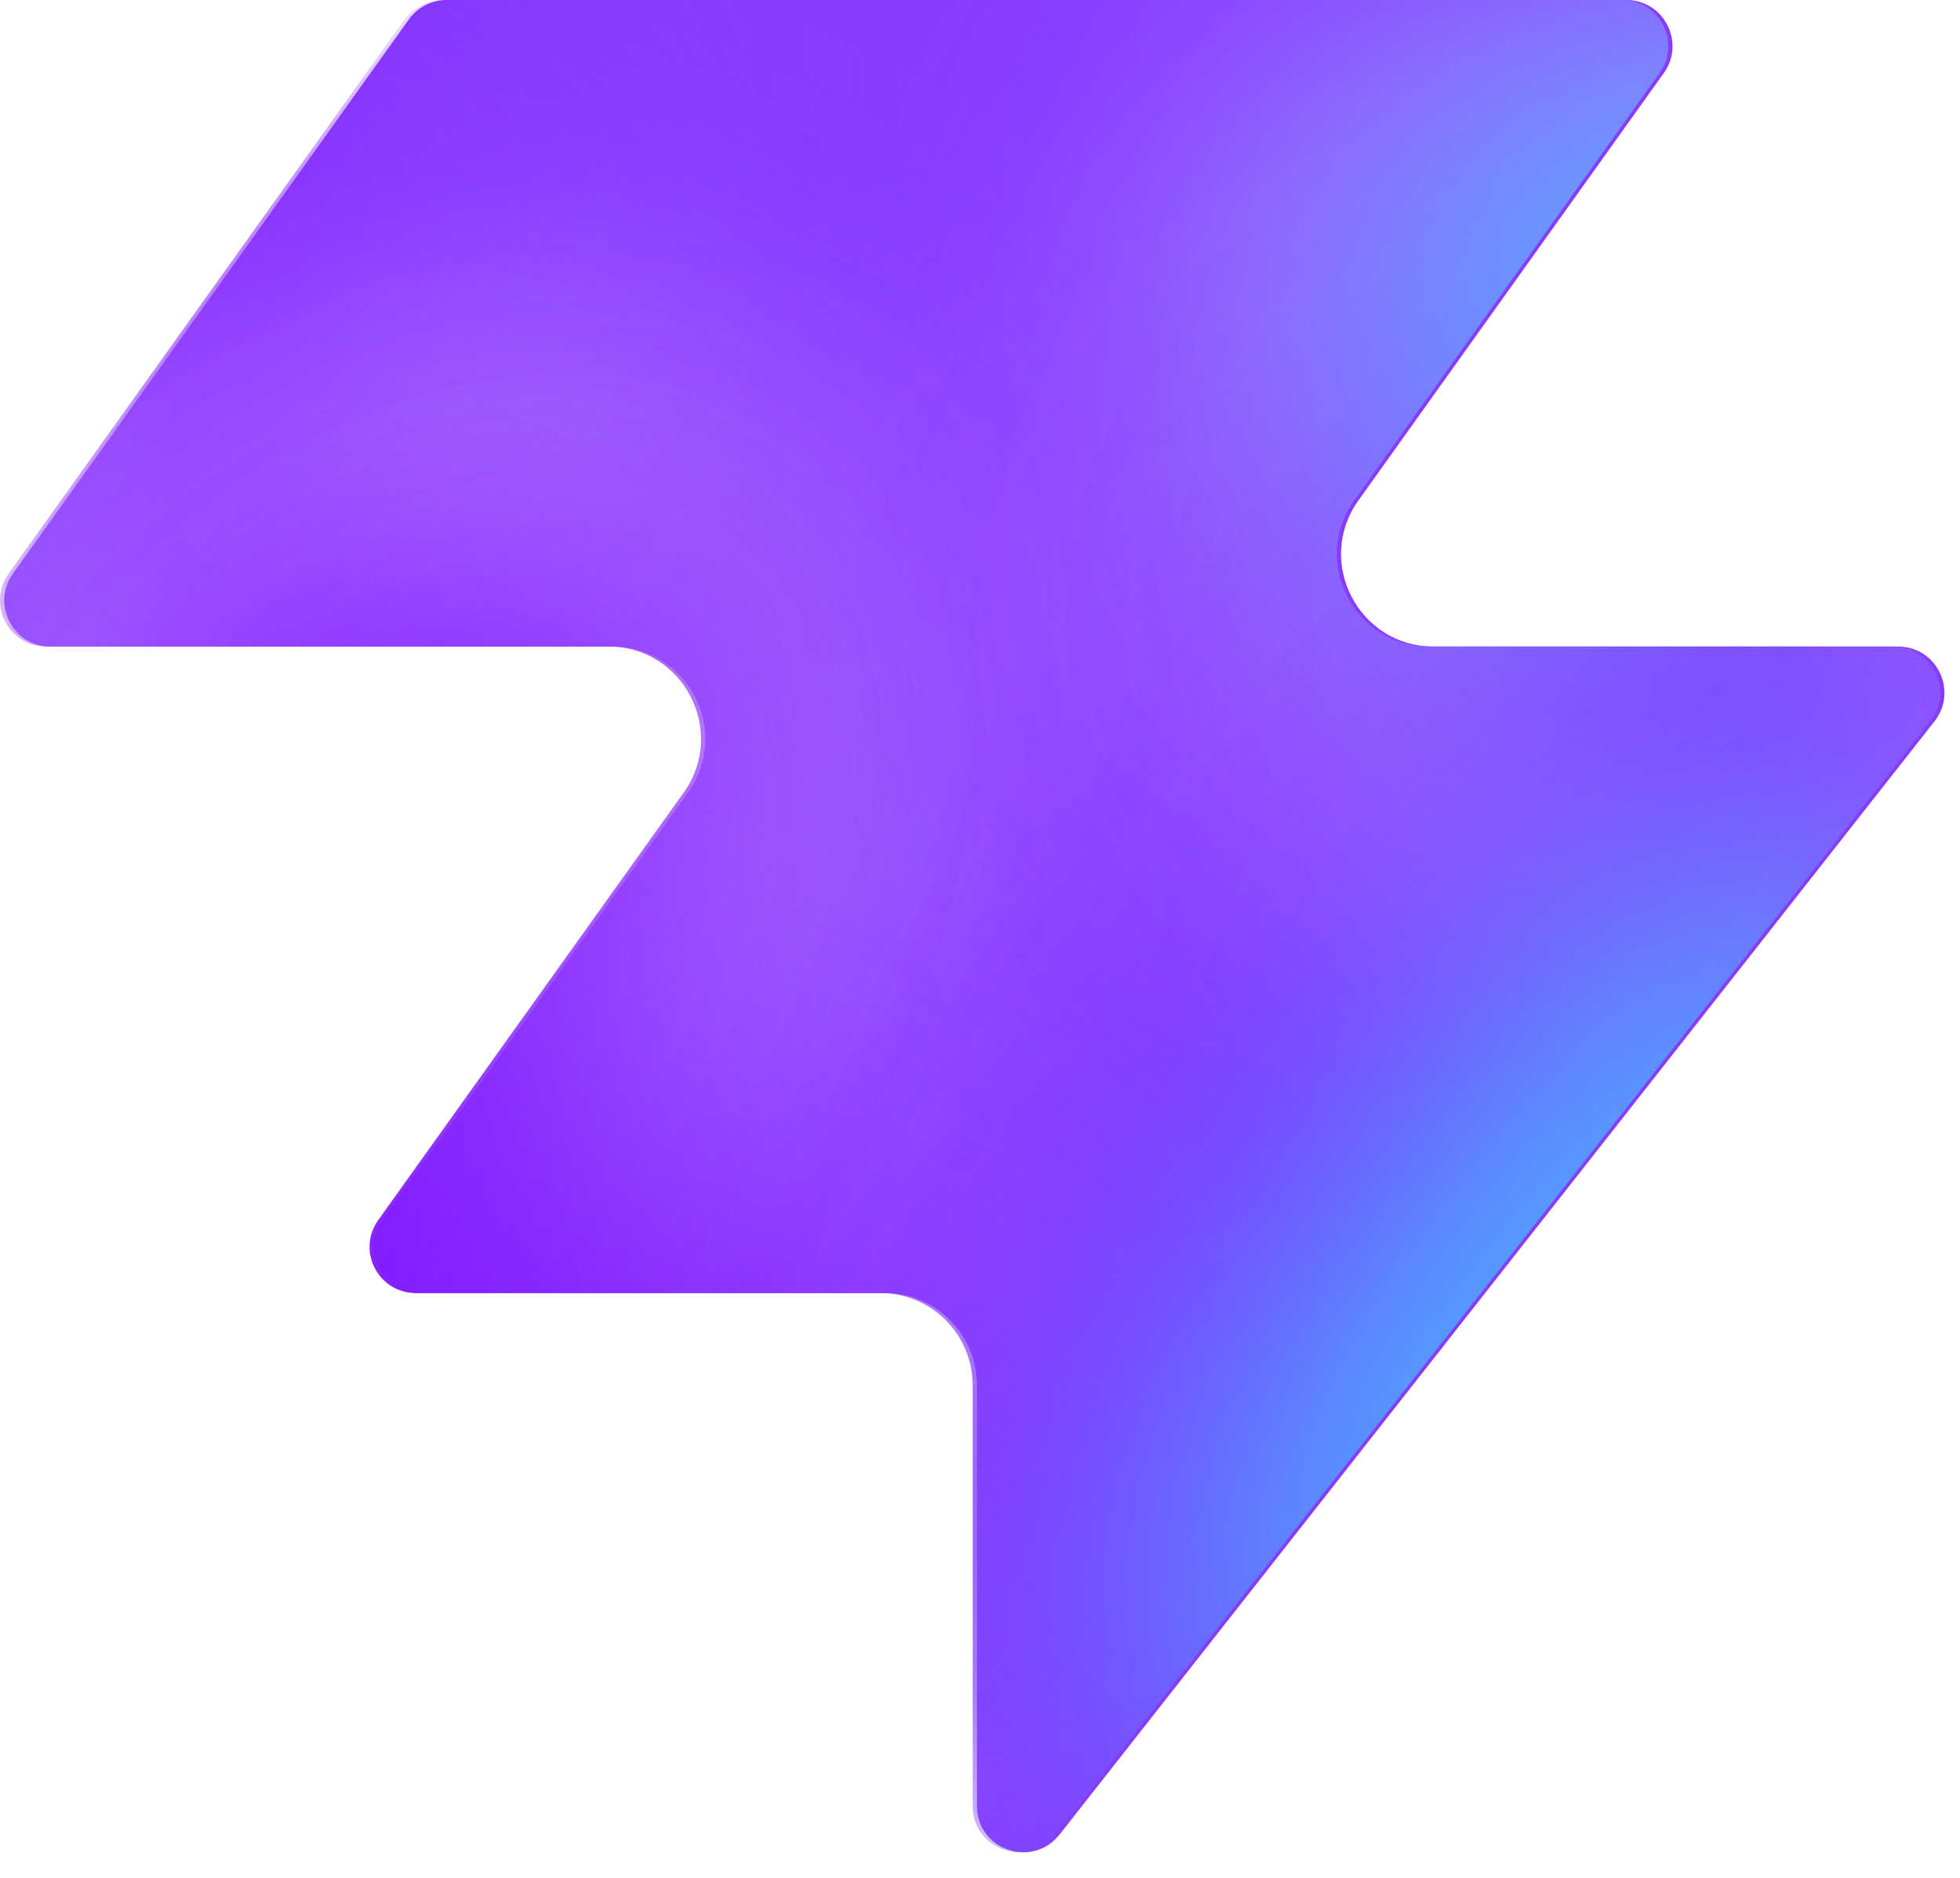
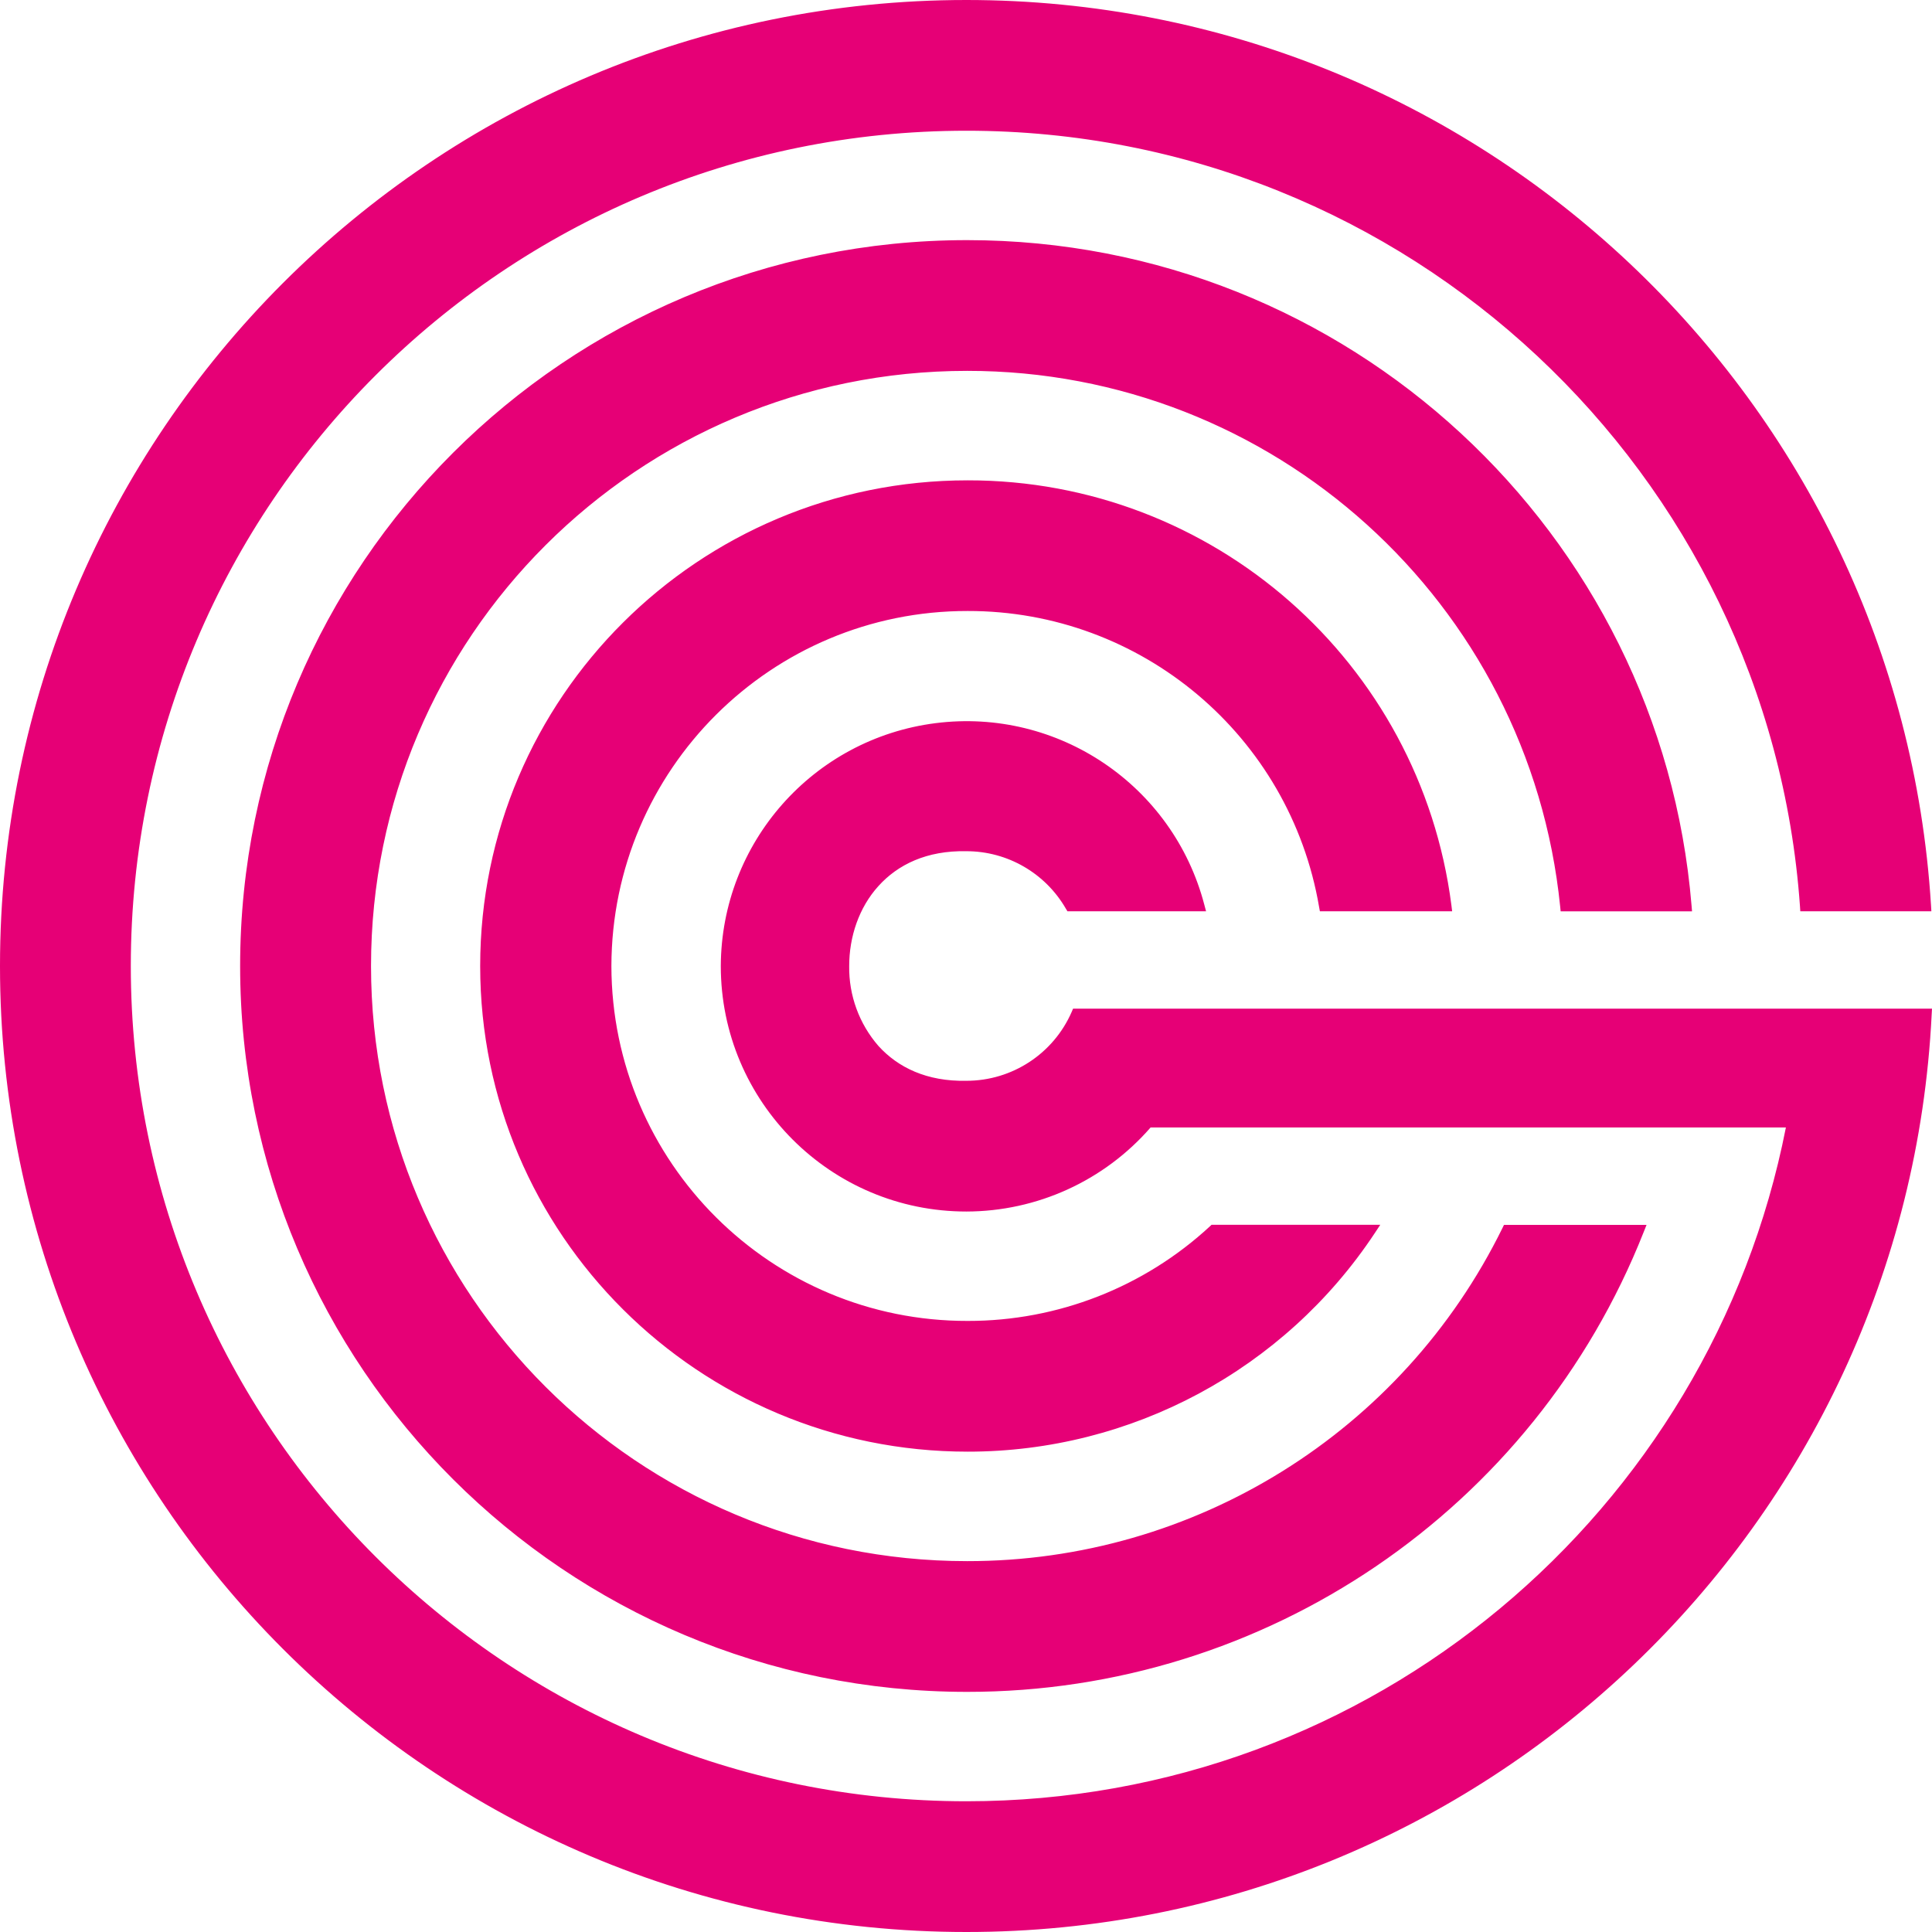
- <svg xmlns="http://www.w3.org/2000/svg" width="48" height="46" fill="none" viewBox="0 0 48 46">
-   <path fill="#863bff" d="M25.946 44.938c-.664.845-2.021.375-2.021-.698V33.937a2.26 2.26 0 0 0-2.262-2.262H10.287c-.92 0-1.456-1.04-.92-1.788l7.48-10.471c1.07-1.497 0-3.578-1.842-3.578H1.237c-.92 0-1.456-1.04-.92-1.788L10.013.474c.214-.297.556-.474.92-.474h28.894c.92 0 1.456 1.04.92 1.788l-7.48 10.471c-1.07 1.498 0 3.579 1.842 3.579h11.377c.943 0 1.473 1.088.89 1.83L25.947 44.94z" style="fill:#863bff;fill:color(display-p3 .525 .23 1);fill-opacity:1" />
-   <mask id="a" width="48" height="46" x="0" y="0" maskUnits="userSpaceOnUse" style="mask-type:alpha">
-     <path fill="#000" d="M25.842 44.938c-.664.844-2.021.375-2.021-.698V33.937a2.26 2.26 0 0 0-2.262-2.262H10.183c-.92 0-1.456-1.04-.92-1.788l7.48-10.471c1.07-1.498 0-3.579-1.842-3.579H1.133c-.92 0-1.456-1.04-.92-1.787L9.91.473c.214-.297.556-.474.92-.474h28.894c.92 0 1.456 1.04.92 1.788l-7.48 10.471c-1.07 1.498 0 3.578 1.842 3.578h11.377c.943 0 1.473 1.088.89 1.832L25.843 44.94z" style="fill:#000;fill-opacity:1" />
-   </mask>
-   <g mask="url(#a)">
-     <g filter="url(#b)">
-       <ellipse cx="5.508" cy="14.704" fill="#ede6ff" rx="5.508" ry="14.704" style="fill:#ede6ff;fill:color(display-p3 .927 .903 1);fill-opacity:1" transform="matrix(.00324 1 1 -.00324 -4.47 31.516)" />
-     </g>
-     <g filter="url(#c)">
-       <ellipse cx="10.399" cy="29.851" fill="#ede6ff" rx="10.399" ry="29.851" style="fill:#ede6ff;fill:color(display-p3 .927 .903 1);fill-opacity:1" transform="matrix(.00324 1 1 -.00324 -39.328 7.883)" />
-     </g>
-     <g filter="url(#d)">
-       <ellipse cx="5.508" cy="30.487" fill="#7e14ff" rx="5.508" ry="30.487" style="fill:#7e14ff;fill:color(display-p3 .492 .077 1);fill-opacity:1" transform="rotate(89.814 -25.913 -14.639)scale(1 -1)" />
-     </g>
-     <g filter="url(#e)">
-       <ellipse cx="5.508" cy="30.599" fill="#7e14ff" rx="5.508" ry="30.599" style="fill:#7e14ff;fill:color(display-p3 .492 .077 1);fill-opacity:1" transform="rotate(89.814 -32.644 -3.334)scale(1 -1)" />
-     </g>
-     <g filter="url(#f)">
-       <ellipse cx="5.508" cy="30.599" fill="#7e14ff" rx="5.508" ry="30.599" style="fill:#7e14ff;fill:color(display-p3 .492 .077 1);fill-opacity:1" transform="matrix(.00324 1 1 -.00324 -34.34 30.47)" />
-     </g>
-     <g filter="url(#g)">
-       <ellipse cx="14.072" cy="22.078" fill="#ede6ff" rx="14.072" ry="22.078" style="fill:#ede6ff;fill:color(display-p3 .927 .903 1);fill-opacity:1" transform="rotate(93.35 24.506 48.493)scale(-1 1)" />
-     </g>
-     <g filter="url(#h)">
-       <ellipse cx="3.47" cy="21.501" fill="#7e14ff" rx="3.47" ry="21.501" style="fill:#7e14ff;fill:color(display-p3 .492 .077 1);fill-opacity:1" transform="rotate(89.009 28.708 47.59)scale(-1 1)" />
-     </g>
-     <g filter="url(#i)">
-       <ellipse cx="3.47" cy="21.501" fill="#7e14ff" rx="3.47" ry="21.501" style="fill:#7e14ff;fill:color(display-p3 .492 .077 1);fill-opacity:1" transform="rotate(89.009 28.708 47.59)scale(-1 1)" />
-     </g>
-     <g filter="url(#j)">
-       <ellipse cx=".387" cy="8.972" fill="#7e14ff" rx="4.407" ry="29.108" style="fill:#7e14ff;fill:color(display-p3 .492 .077 1);fill-opacity:1" transform="rotate(39.51 .387 8.972)" />
-     </g>
-     <g filter="url(#k)">
-       <ellipse cx="47.523" cy="-6.092" fill="#7e14ff" rx="4.407" ry="29.108" style="fill:#7e14ff;fill:color(display-p3 .492 .077 1);fill-opacity:1" transform="rotate(37.892 47.523 -6.092)" />
-     </g>
-     <g filter="url(#l)">
-       <ellipse cx="41.412" cy="6.333" fill="#47bfff" rx="5.971" ry="9.665" style="fill:#47bfff;fill:color(display-p3 .28 .748 1);fill-opacity:1" transform="rotate(37.892 41.412 6.333)" />
-     </g>
-     <g filter="url(#m)">
-       <ellipse cx="-1.879" cy="38.332" fill="#7e14ff" rx="4.407" ry="29.108" style="fill:#7e14ff;fill:color(display-p3 .492 .077 1);fill-opacity:1" transform="rotate(37.892 -1.88 38.332)" />
-     </g>
-     <g filter="url(#n)">
-       <ellipse cx="-1.879" cy="38.332" fill="#7e14ff" rx="4.407" ry="29.108" style="fill:#7e14ff;fill:color(display-p3 .492 .077 1);fill-opacity:1" transform="rotate(37.892 -1.88 38.332)" />
-     </g>
-     <g filter="url(#o)">
-       <ellipse cx="35.651" cy="29.907" fill="#7e14ff" rx="4.407" ry="29.108" style="fill:#7e14ff;fill:color(display-p3 .492 .077 1);fill-opacity:1" transform="rotate(37.892 35.651 29.907)" />
-     </g>
-     <g filter="url(#p)">
-       <ellipse cx="38.418" cy="32.4" fill="#47bfff" rx="5.971" ry="15.297" style="fill:#47bfff;fill:color(display-p3 .28 .748 1);fill-opacity:1" transform="rotate(37.892 38.418 32.4)" />
-     </g>
-   </g>
-   <defs>
-     <filter id="b" width="60.045" height="41.654" x="-19.77" y="16.149" color-interpolation-filters="sRGB" filterUnits="userSpaceOnUse">
-       <feFlood flood-opacity="0" result="BackgroundImageFix" />
-       <feBlend in="SourceGraphic" in2="BackgroundImageFix" result="shape" />
-       <feGaussianBlur result="effect1_foregroundBlur_2002_17158" stdDeviation="7.659" />
-     </filter>
-     <filter id="c" width="90.34" height="51.437" x="-54.613" y="-7.533" color-interpolation-filters="sRGB" filterUnits="userSpaceOnUse">
-       <feFlood flood-opacity="0" result="BackgroundImageFix" />
-       <feBlend in="SourceGraphic" in2="BackgroundImageFix" result="shape" />
-       <feGaussianBlur result="effect1_foregroundBlur_2002_17158" stdDeviation="7.659" />
-     </filter>
-     <filter id="d" width="79.355" height="29.4" x="-49.64" y="2.03" color-interpolation-filters="sRGB" filterUnits="userSpaceOnUse">
-       <feFlood flood-opacity="0" result="BackgroundImageFix" />
-       <feBlend in="SourceGraphic" in2="BackgroundImageFix" result="shape" />
-       <feGaussianBlur result="effect1_foregroundBlur_2002_17158" stdDeviation="4.596" />
-     </filter>
-     <filter id="e" width="79.579" height="29.4" x="-45.045" y="20.029" color-interpolation-filters="sRGB" filterUnits="userSpaceOnUse">
-       <feFlood flood-opacity="0" result="BackgroundImageFix" />
-       <feBlend in="SourceGraphic" in2="BackgroundImageFix" result="shape" />
-       <feGaussianBlur result="effect1_foregroundBlur_2002_17158" stdDeviation="4.596" />
-     </filter>
-     <filter id="f" width="79.579" height="29.4" x="-43.513" y="21.178" color-interpolation-filters="sRGB" filterUnits="userSpaceOnUse">
-       <feFlood flood-opacity="0" result="BackgroundImageFix" />
-       <feBlend in="SourceGraphic" in2="BackgroundImageFix" result="shape" />
-       <feGaussianBlur result="effect1_foregroundBlur_2002_17158" stdDeviation="4.596" />
-     </filter>
-     <filter id="g" width="74.749" height="58.852" x="15.756" y="-17.901" color-interpolation-filters="sRGB" filterUnits="userSpaceOnUse">
-       <feFlood flood-opacity="0" result="BackgroundImageFix" />
-       <feBlend in="SourceGraphic" in2="BackgroundImageFix" result="shape" />
-       <feGaussianBlur result="effect1_foregroundBlur_2002_17158" stdDeviation="7.659" />
-     </filter>
-     <filter id="h" width="61.377" height="25.362" x="23.548" y="2.284" color-interpolation-filters="sRGB" filterUnits="userSpaceOnUse">
-       <feFlood flood-opacity="0" result="BackgroundImageFix" />
-       <feBlend in="SourceGraphic" in2="BackgroundImageFix" result="shape" />
-       <feGaussianBlur result="effect1_foregroundBlur_2002_17158" stdDeviation="4.596" />
-     </filter>
-     <filter id="i" width="61.377" height="25.362" x="23.548" y="2.284" color-interpolation-filters="sRGB" filterUnits="userSpaceOnUse">
-       <feFlood flood-opacity="0" result="BackgroundImageFix" />
-       <feBlend in="SourceGraphic" in2="BackgroundImageFix" result="shape" />
-       <feGaussianBlur result="effect1_foregroundBlur_2002_17158" stdDeviation="4.596" />
-     </filter>
-     <filter id="j" width="56.045" height="63.649" x="-27.636" y="-22.853" color-interpolation-filters="sRGB" filterUnits="userSpaceOnUse">
-       <feFlood flood-opacity="0" result="BackgroundImageFix" />
-       <feBlend in="SourceGraphic" in2="BackgroundImageFix" result="shape" />
-       <feGaussianBlur result="effect1_foregroundBlur_2002_17158" stdDeviation="4.596" />
-     </filter>
-     <filter id="k" width="54.814" height="64.646" x="20.116" y="-38.415" color-interpolation-filters="sRGB" filterUnits="userSpaceOnUse">
-       <feFlood flood-opacity="0" result="BackgroundImageFix" />
-       <feBlend in="SourceGraphic" in2="BackgroundImageFix" result="shape" />
-       <feGaussianBlur result="effect1_foregroundBlur_2002_17158" stdDeviation="4.596" />
-     </filter>
-     <filter id="l" width="33.541" height="35.313" x="24.641" y="-11.323" color-interpolation-filters="sRGB" filterUnits="userSpaceOnUse">
-       <feFlood flood-opacity="0" result="BackgroundImageFix" />
-       <feBlend in="SourceGraphic" in2="BackgroundImageFix" result="shape" />
-       <feGaussianBlur result="effect1_foregroundBlur_2002_17158" stdDeviation="4.596" />
-     </filter>
-     <filter id="m" width="54.814" height="64.646" x="-29.286" y="6.009" color-interpolation-filters="sRGB" filterUnits="userSpaceOnUse">
-       <feFlood flood-opacity="0" result="BackgroundImageFix" />
-       <feBlend in="SourceGraphic" in2="BackgroundImageFix" result="shape" />
-       <feGaussianBlur result="effect1_foregroundBlur_2002_17158" stdDeviation="4.596" />
-     </filter>
-     <filter id="n" width="54.814" height="64.646" x="-29.286" y="6.009" color-interpolation-filters="sRGB" filterUnits="userSpaceOnUse">
-       <feFlood flood-opacity="0" result="BackgroundImageFix" />
-       <feBlend in="SourceGraphic" in2="BackgroundImageFix" result="shape" />
-       <feGaussianBlur result="effect1_foregroundBlur_2002_17158" stdDeviation="4.596" />
-     </filter>
-     <filter id="o" width="54.814" height="64.646" x="8.244" y="-2.416" color-interpolation-filters="sRGB" filterUnits="userSpaceOnUse">
-       <feFlood flood-opacity="0" result="BackgroundImageFix" />
-       <feBlend in="SourceGraphic" in2="BackgroundImageFix" result="shape" />
-       <feGaussianBlur result="effect1_foregroundBlur_2002_17158" stdDeviation="4.596" />
-     </filter>
-     <filter id="p" width="39.409" height="43.623" x="18.713" y="10.588" color-interpolation-filters="sRGB" filterUnits="userSpaceOnUse">
-       <feFlood flood-opacity="0" result="BackgroundImageFix" />
-       <feBlend in="SourceGraphic" in2="BackgroundImageFix" result="shape" />
-       <feGaussianBlur result="effect1_foregroundBlur_2002_17158" stdDeviation="4.596" />
-     </filter>
-   </defs>
+ <svg xmlns="http://www.w3.org/2000/svg" stroke="currentColor" fill="#E60076" stroke-width="0" role="img" viewBox="0 0 24 24" class="mb-6 text-pink-600 text-8xl rotate-180 scale-x-[-1]" height="1em" width="1em">
+   <path d="M12.005 0C5.375 0 0 5.373 0 12s5.375 12 12.005 12c6.428 0 11.679-5.052 11.991-11.4l.004-.07H13.33l-.017.04c-.227.52-.74.856-1.308.856h-.001c-.491.01-.85-.166-1.092-.433a1.48 1.48 0 0 1-.363-.993c0-.363.121-.726.363-.993.241-.267.6-.443 1.092-.433h.001c.51 0 .98.272 1.235.713l.02.033h1.722l-.022-.083A3.053 3.053 0 0 0 8.954 12a3.05 3.05 0 0 0 3.051 3.05 3.04 3.04 0 0 0 2.288-1.044h7.892c-.936 4.769-5.134 8.37-10.18 8.37-5.733 0-10.38-4.645-10.38-10.376S6.272 1.624 12.005 1.624c5.484 0 9.975 4.25 10.355 9.635l.004.061h1.628l-.004-.07C23.6 4.972 18.383 0 12.005 0m.009 2.983c-4.987 0-9.031 4.038-9.031 9.017 0 4.98 4.043 9.017 9.03 9.017a9.03 9.03 0 0 0 8.405-5.711l.036-.09h-1.771l-.018.037a7.4 7.4 0 0 1-6.651 4.14c-4.09 0-7.405-3.309-7.405-7.393s3.315-7.393 7.405-7.393a7.4 7.4 0 0 1 7.367 6.654l.006.06h1.632l-.006-.072c-.382-4.628-4.266-8.266-9-8.266m.007 2.984c-3.343 0-6.055 2.702-6.055 6.033s2.712 6.033 6.055 6.033a6.06 6.06 0 0 0 5.058-2.715l.068-.103H15.05l-.019.018a4.42 4.42 0 0 1-3.009 1.176A4.417 4.417 0 0 1 7.595 12a4.42 4.42 0 0 1 4.426-4.41 4.42 4.42 0 0 1 4.365 3.675l.01.055h1.643l-.009-.074a6.05 6.05 0 0 0-6.009-5.279" />
</svg>
